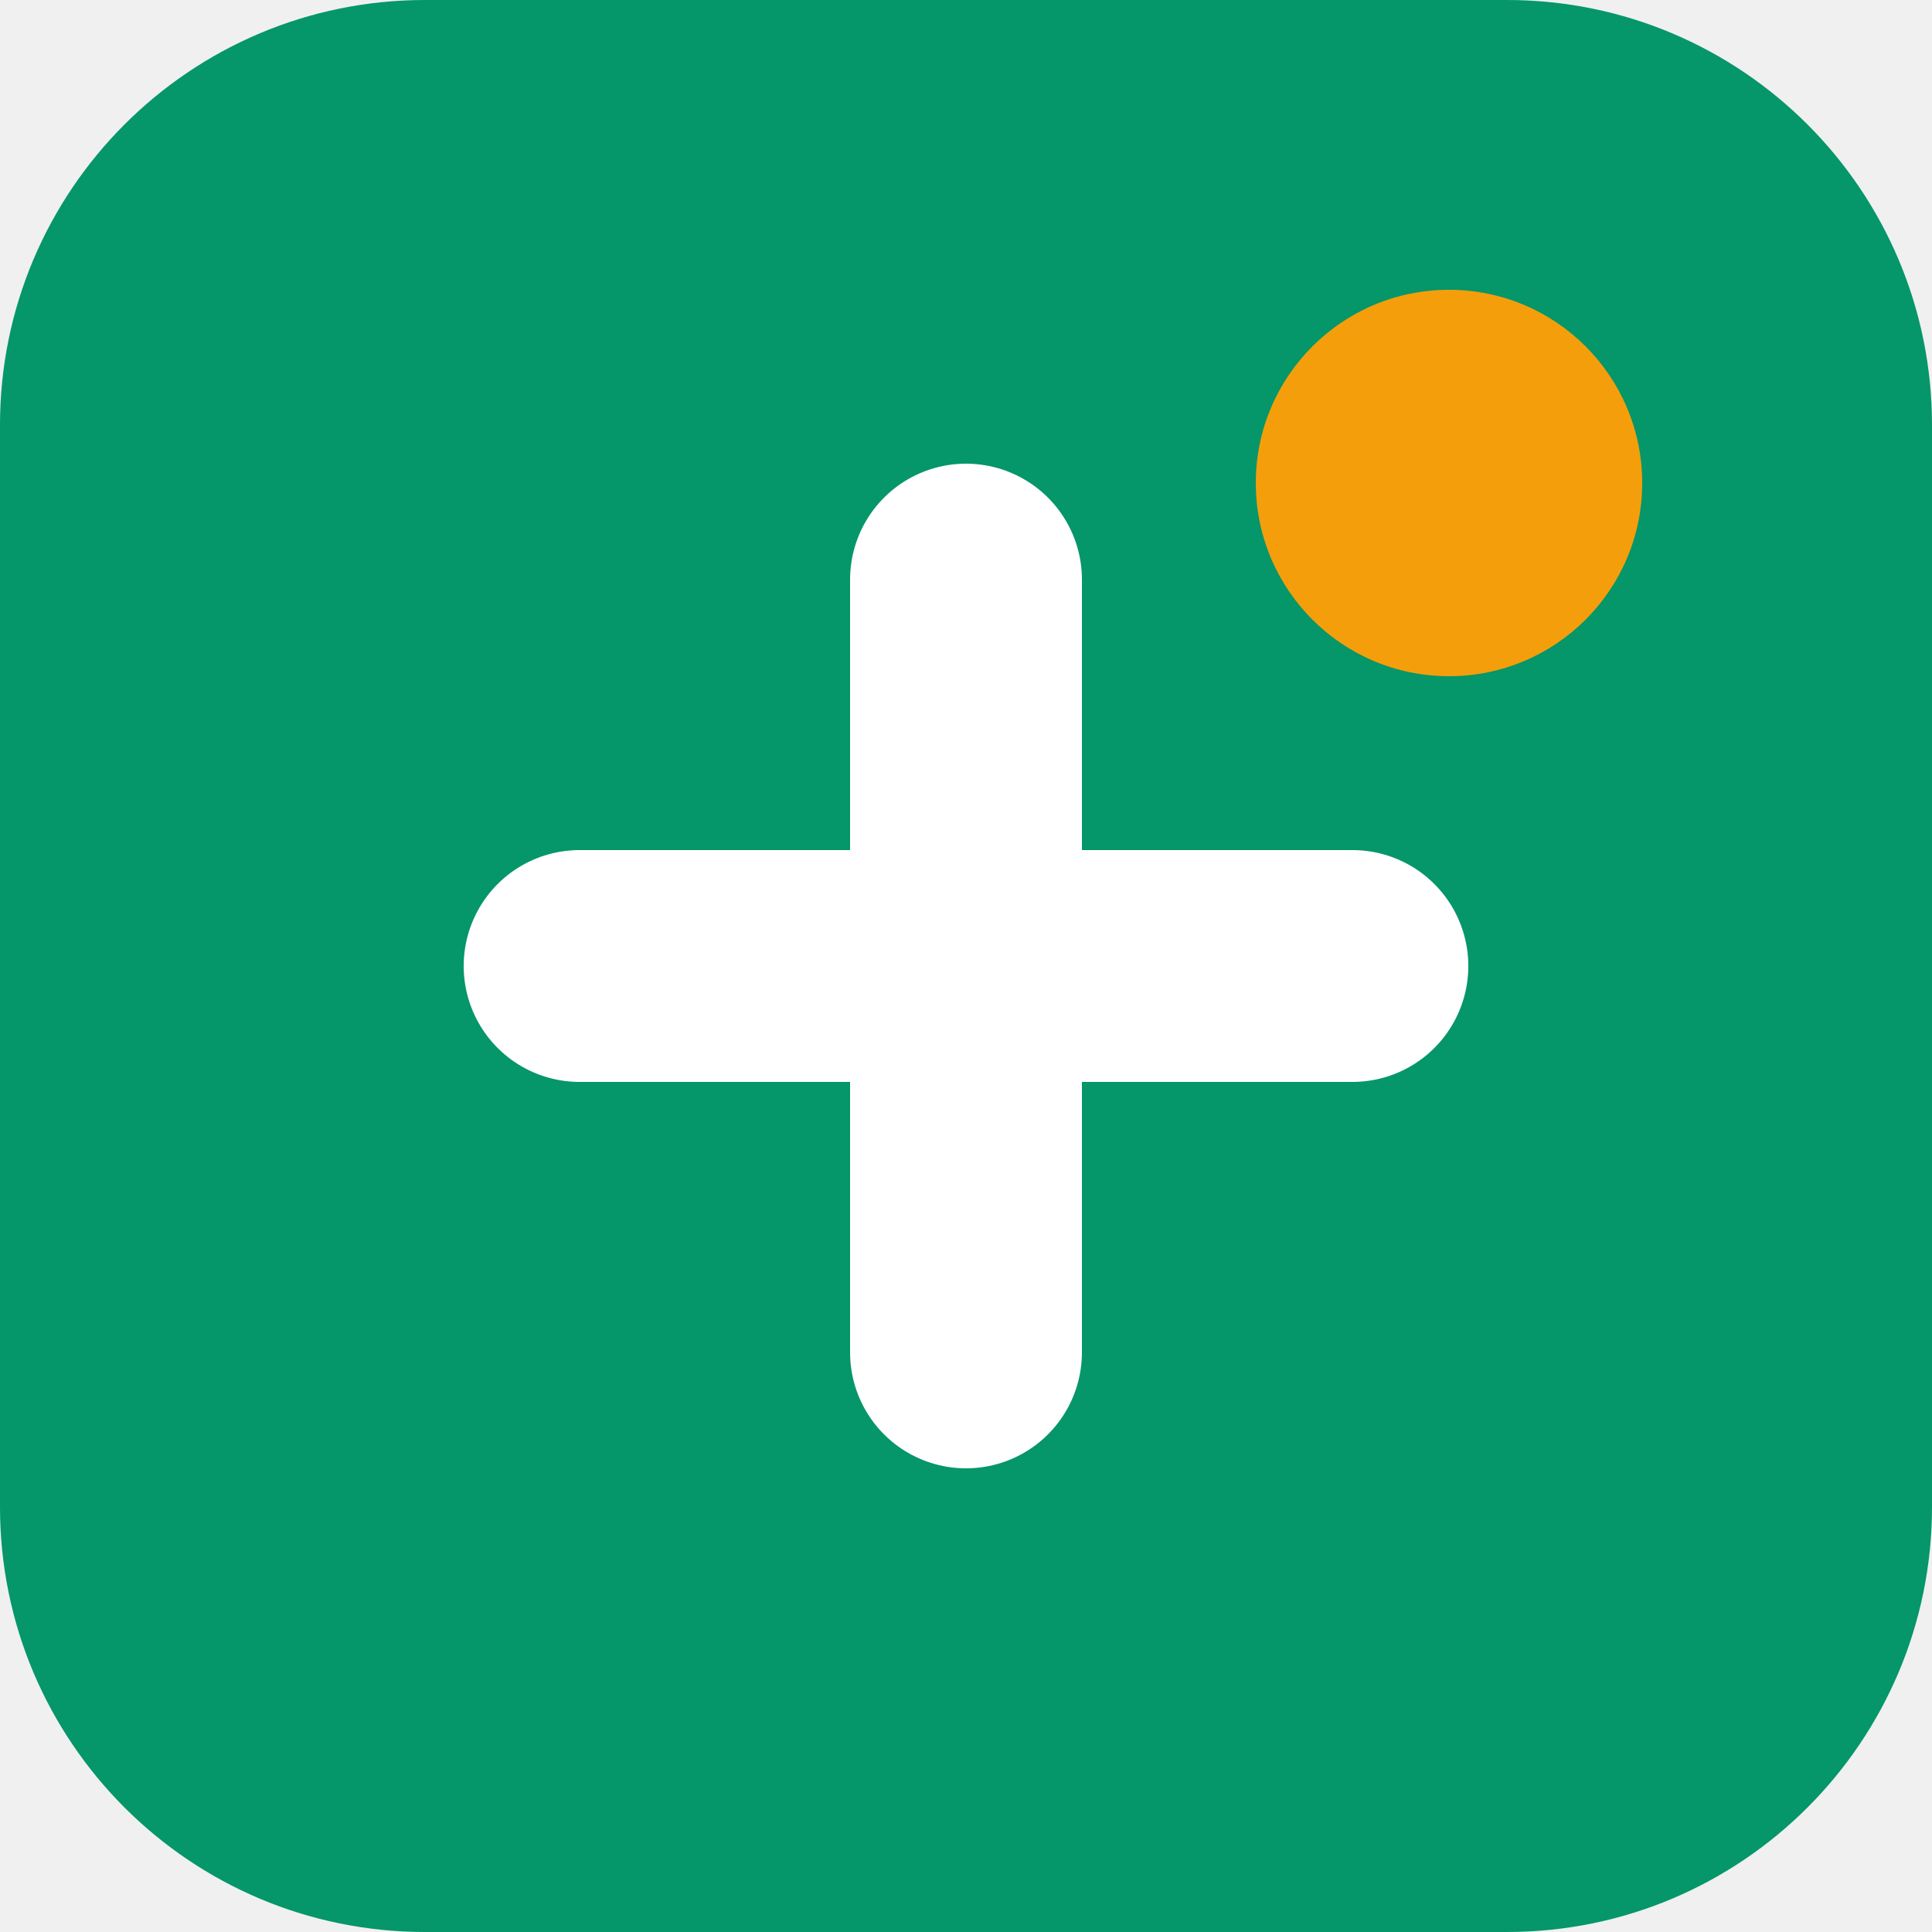
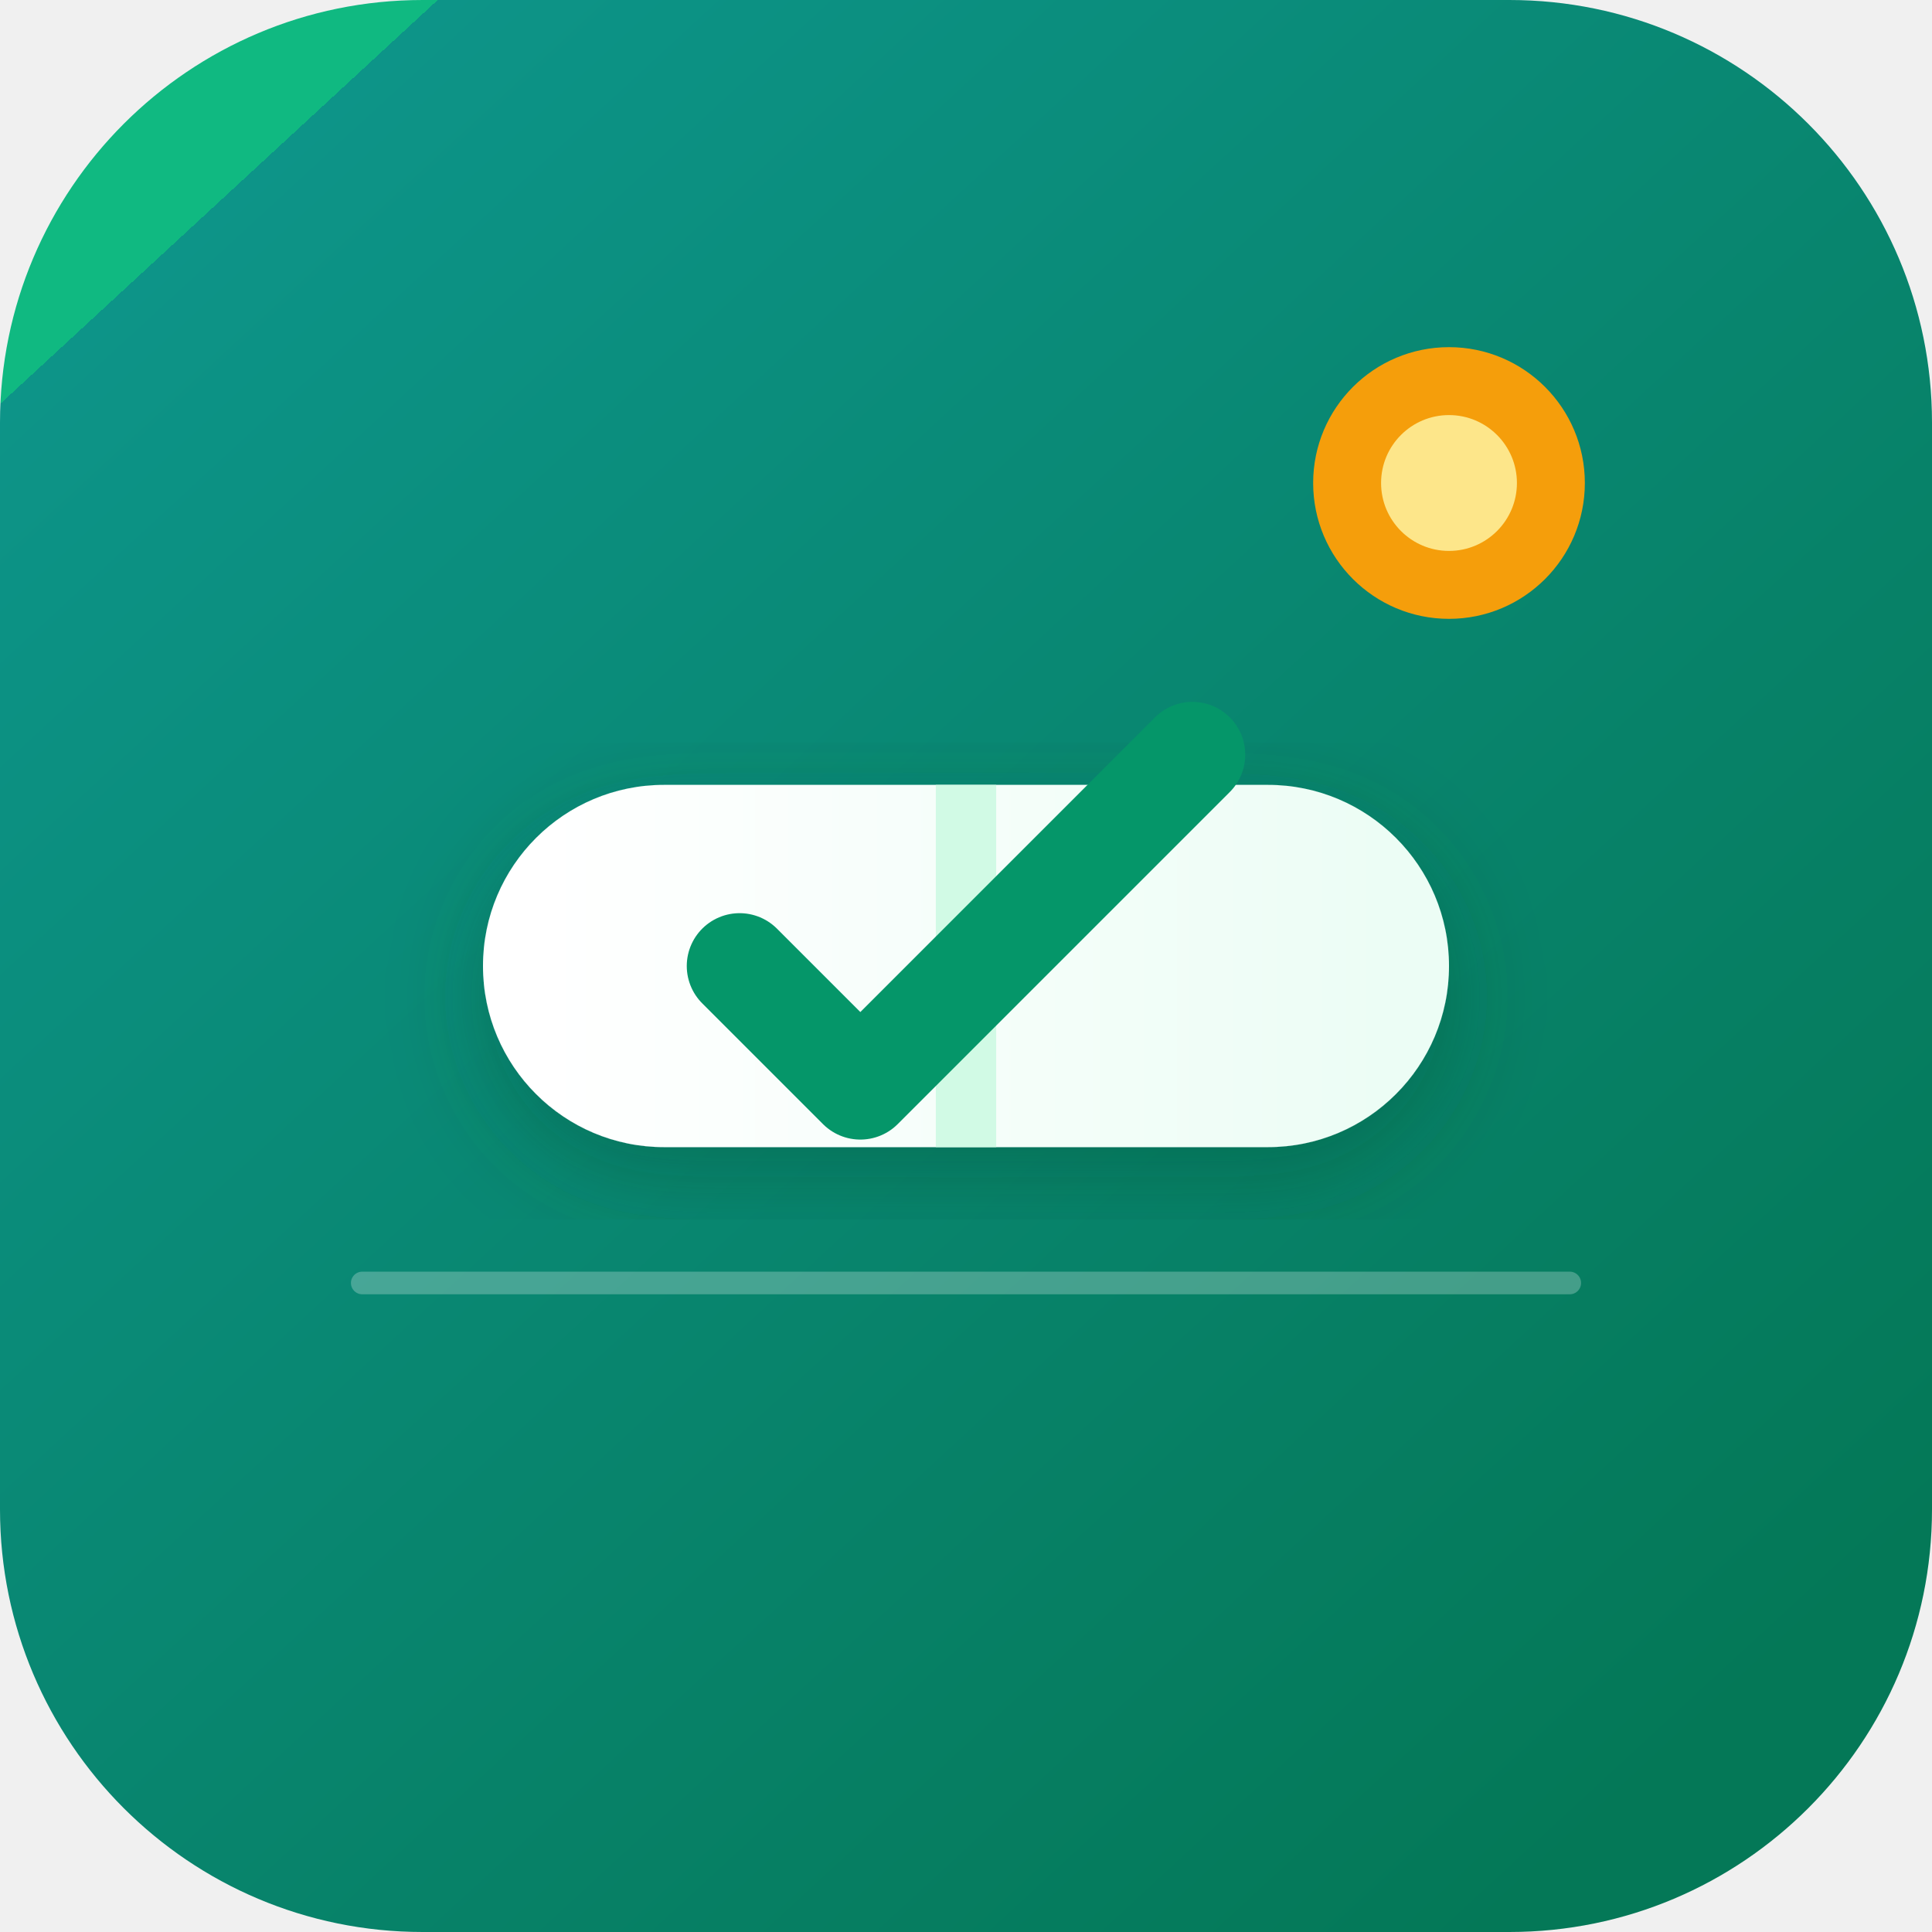
- <svg xmlns="http://www.w3.org/2000/svg" width="512" height="512" viewBox="0 0 512 512">
-   <rect width="512" height="512" rx="112.64" fill="#059669" />
-   <path d="M 153.6 256 L 358.4 256 M 256 153.6 L 256 358.4" stroke="#FFFFFF" stroke-width="61.44" stroke-linecap="round" />
-   <circle cx="384" cy="128" r="51.2" fill="#F59E0B" />
+ <svg xmlns="http://www.w3.org/2000/svg" width="512" height="512" viewBox="0 0 512 512" fill="none">
+   <defs>
+     <linearGradient id="bg" x1="64" y1="48" x2="448" y2="464" gradientUnits="userSpaceOnUse">
+       <stop stop-color="#10B981" />
+       <stop stop-color="#0D9488" />
+       <stop offset="1" stop-color="#047857" />
+     </linearGradient>
+     <linearGradient id="pill" x1="144" y1="256" x2="368" y2="256" gradientUnits="userSpaceOnUse">
+       <stop stop-color="#FFFFFF" />
+       <stop offset="1" stop-color="#ECFDF5" />
+     </linearGradient>
+     <filter id="shadow" x="-20%" y="-20%" width="140%" height="140%">
+       <feDropShadow dx="0" dy="8" stdDeviation="12" flood-color="#064E3B" flood-opacity="0.35" />
+     </filter>
+   </defs>
+   <rect width="512" height="512" rx="112" fill="url(#bg)" />
+   <g filter="url(#shadow)">
+     <rect x="128" y="208" width="256" height="96" rx="48" fill="url(#pill)" />
+     <rect x="248" y="208" width="16" height="96" fill="#D1FAE5" />
+   </g>
+   <path d="M196 256L228 288L316 200" stroke="#059669" stroke-width="28" stroke-linecap="round" stroke-linejoin="round" />
+   <path d="M96 340H416" stroke="#FFFFFF" stroke-width="6" stroke-linecap="round" opacity="0.25" />
+   <circle cx="384" cy="128" r="36" fill="#F59E0B" />
+   <circle cx="384" cy="128" r="18" fill="#FDE68A" />
</svg>
